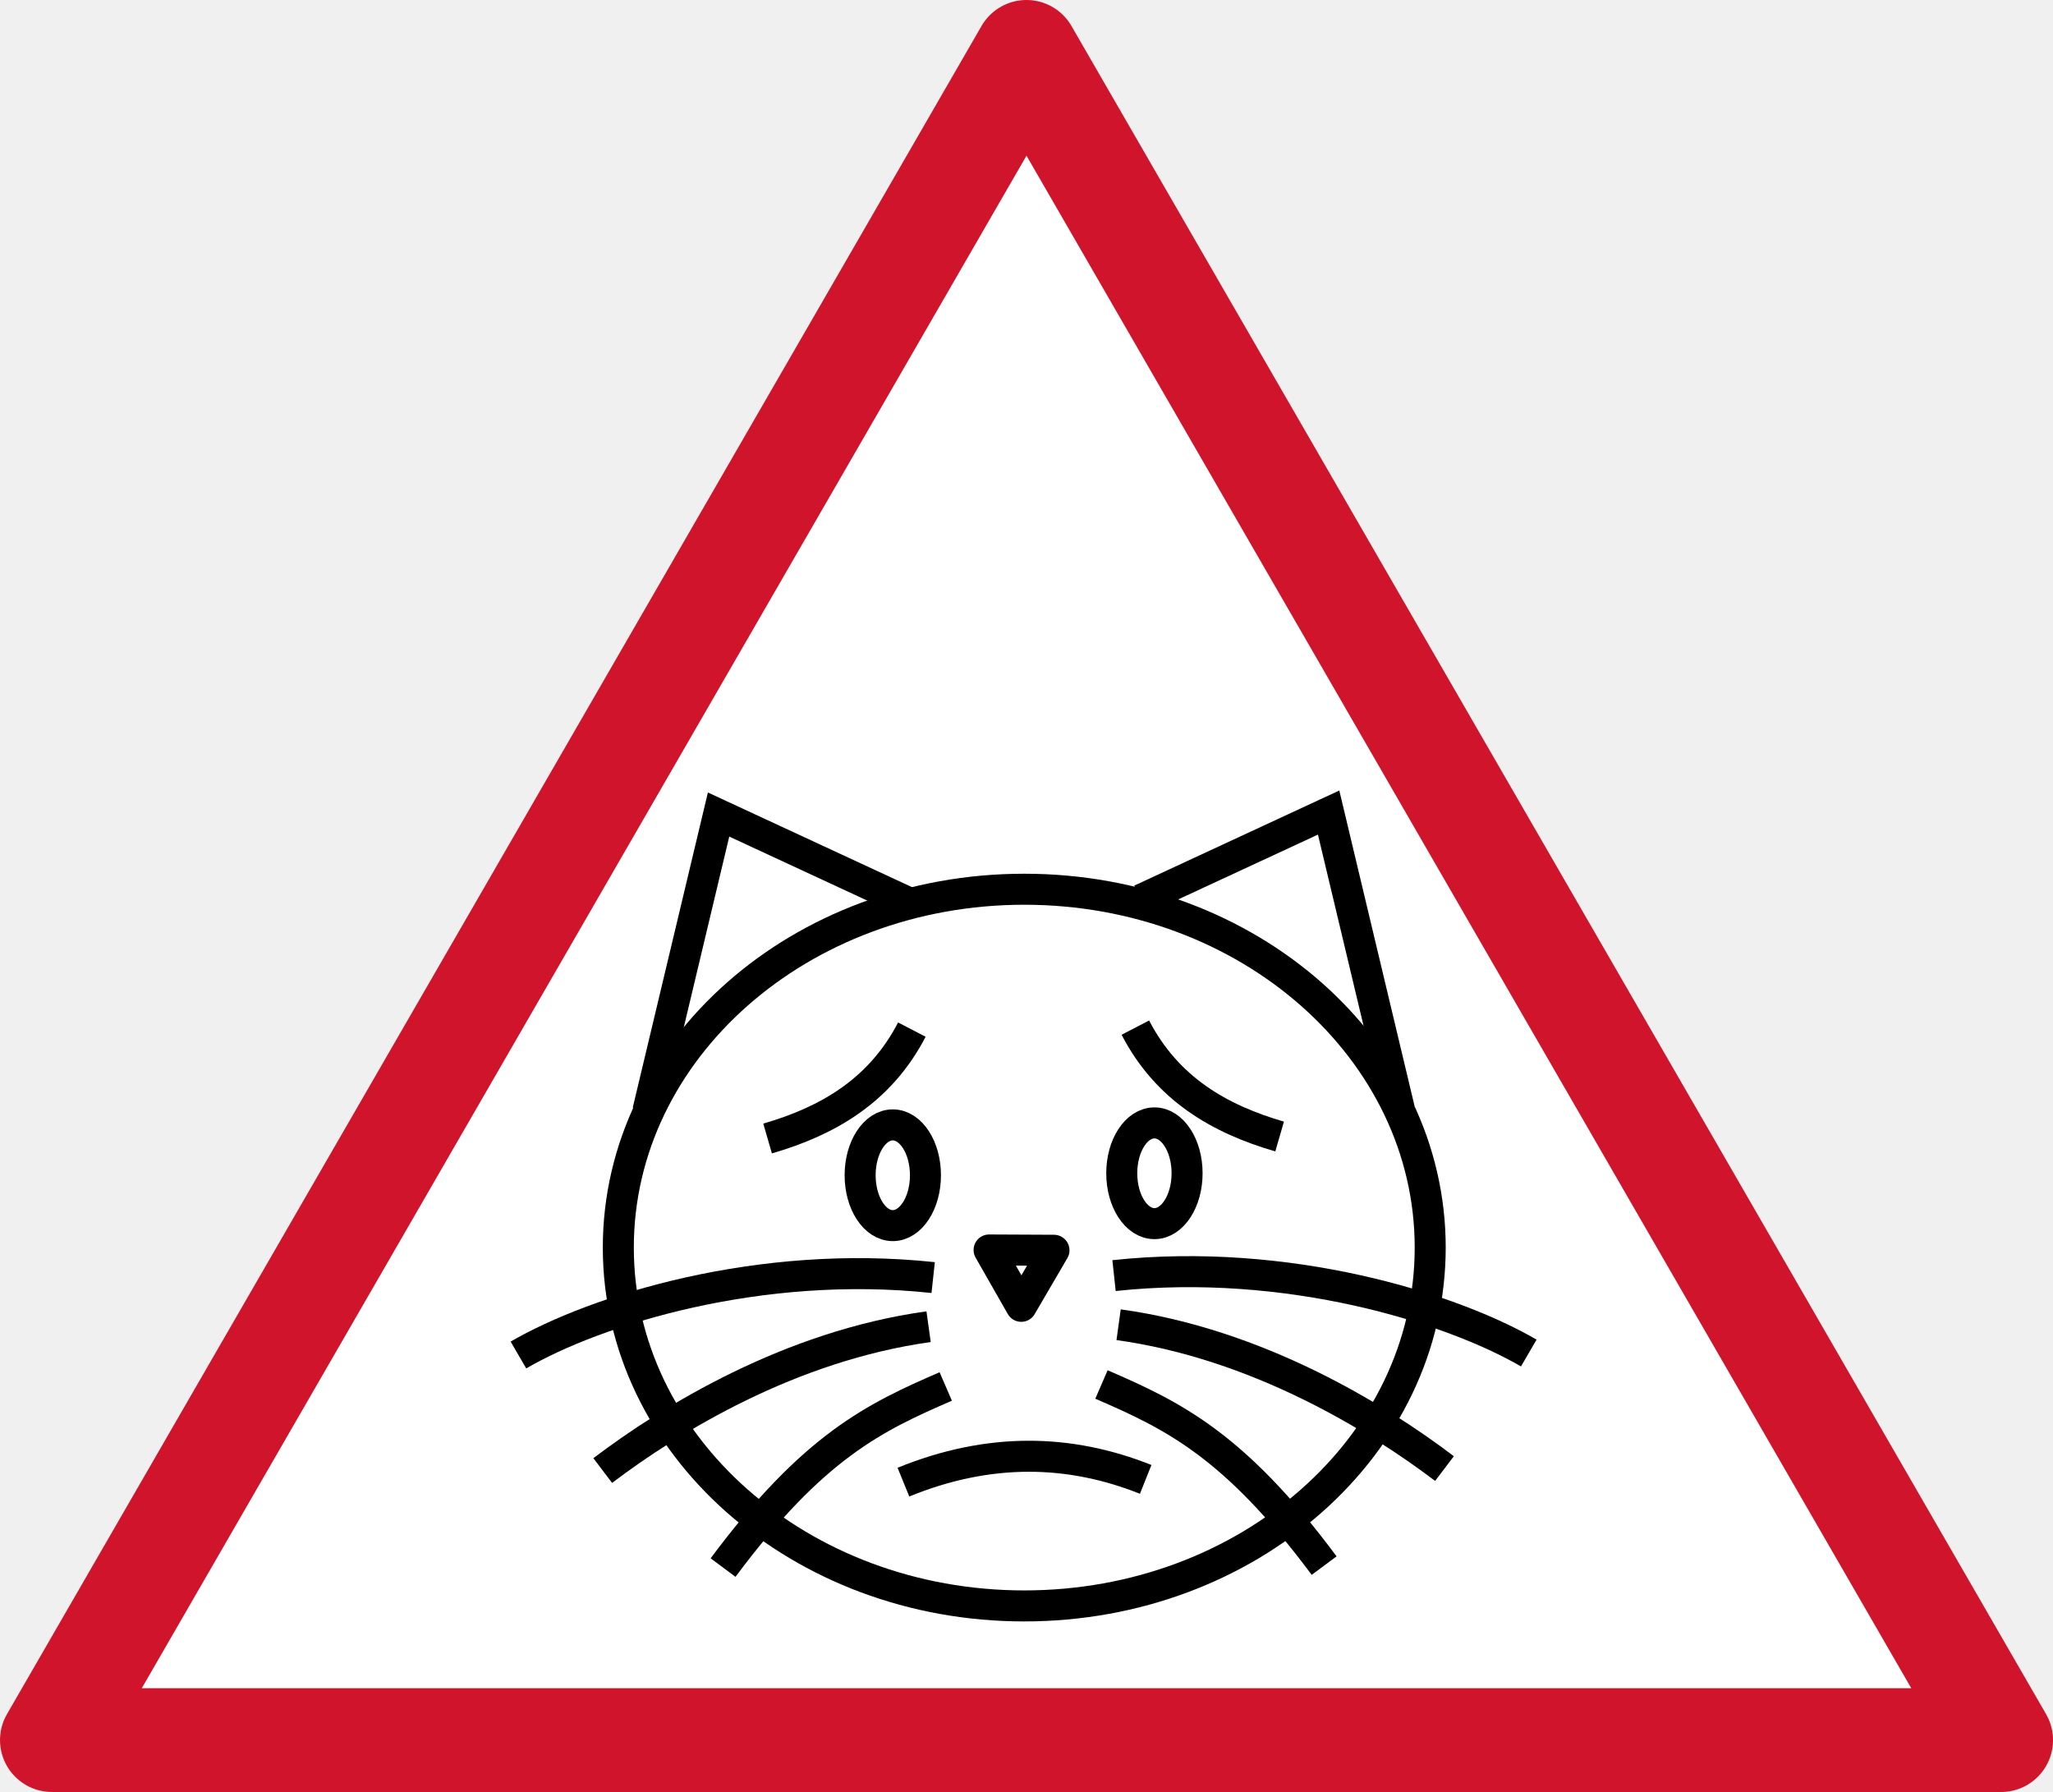
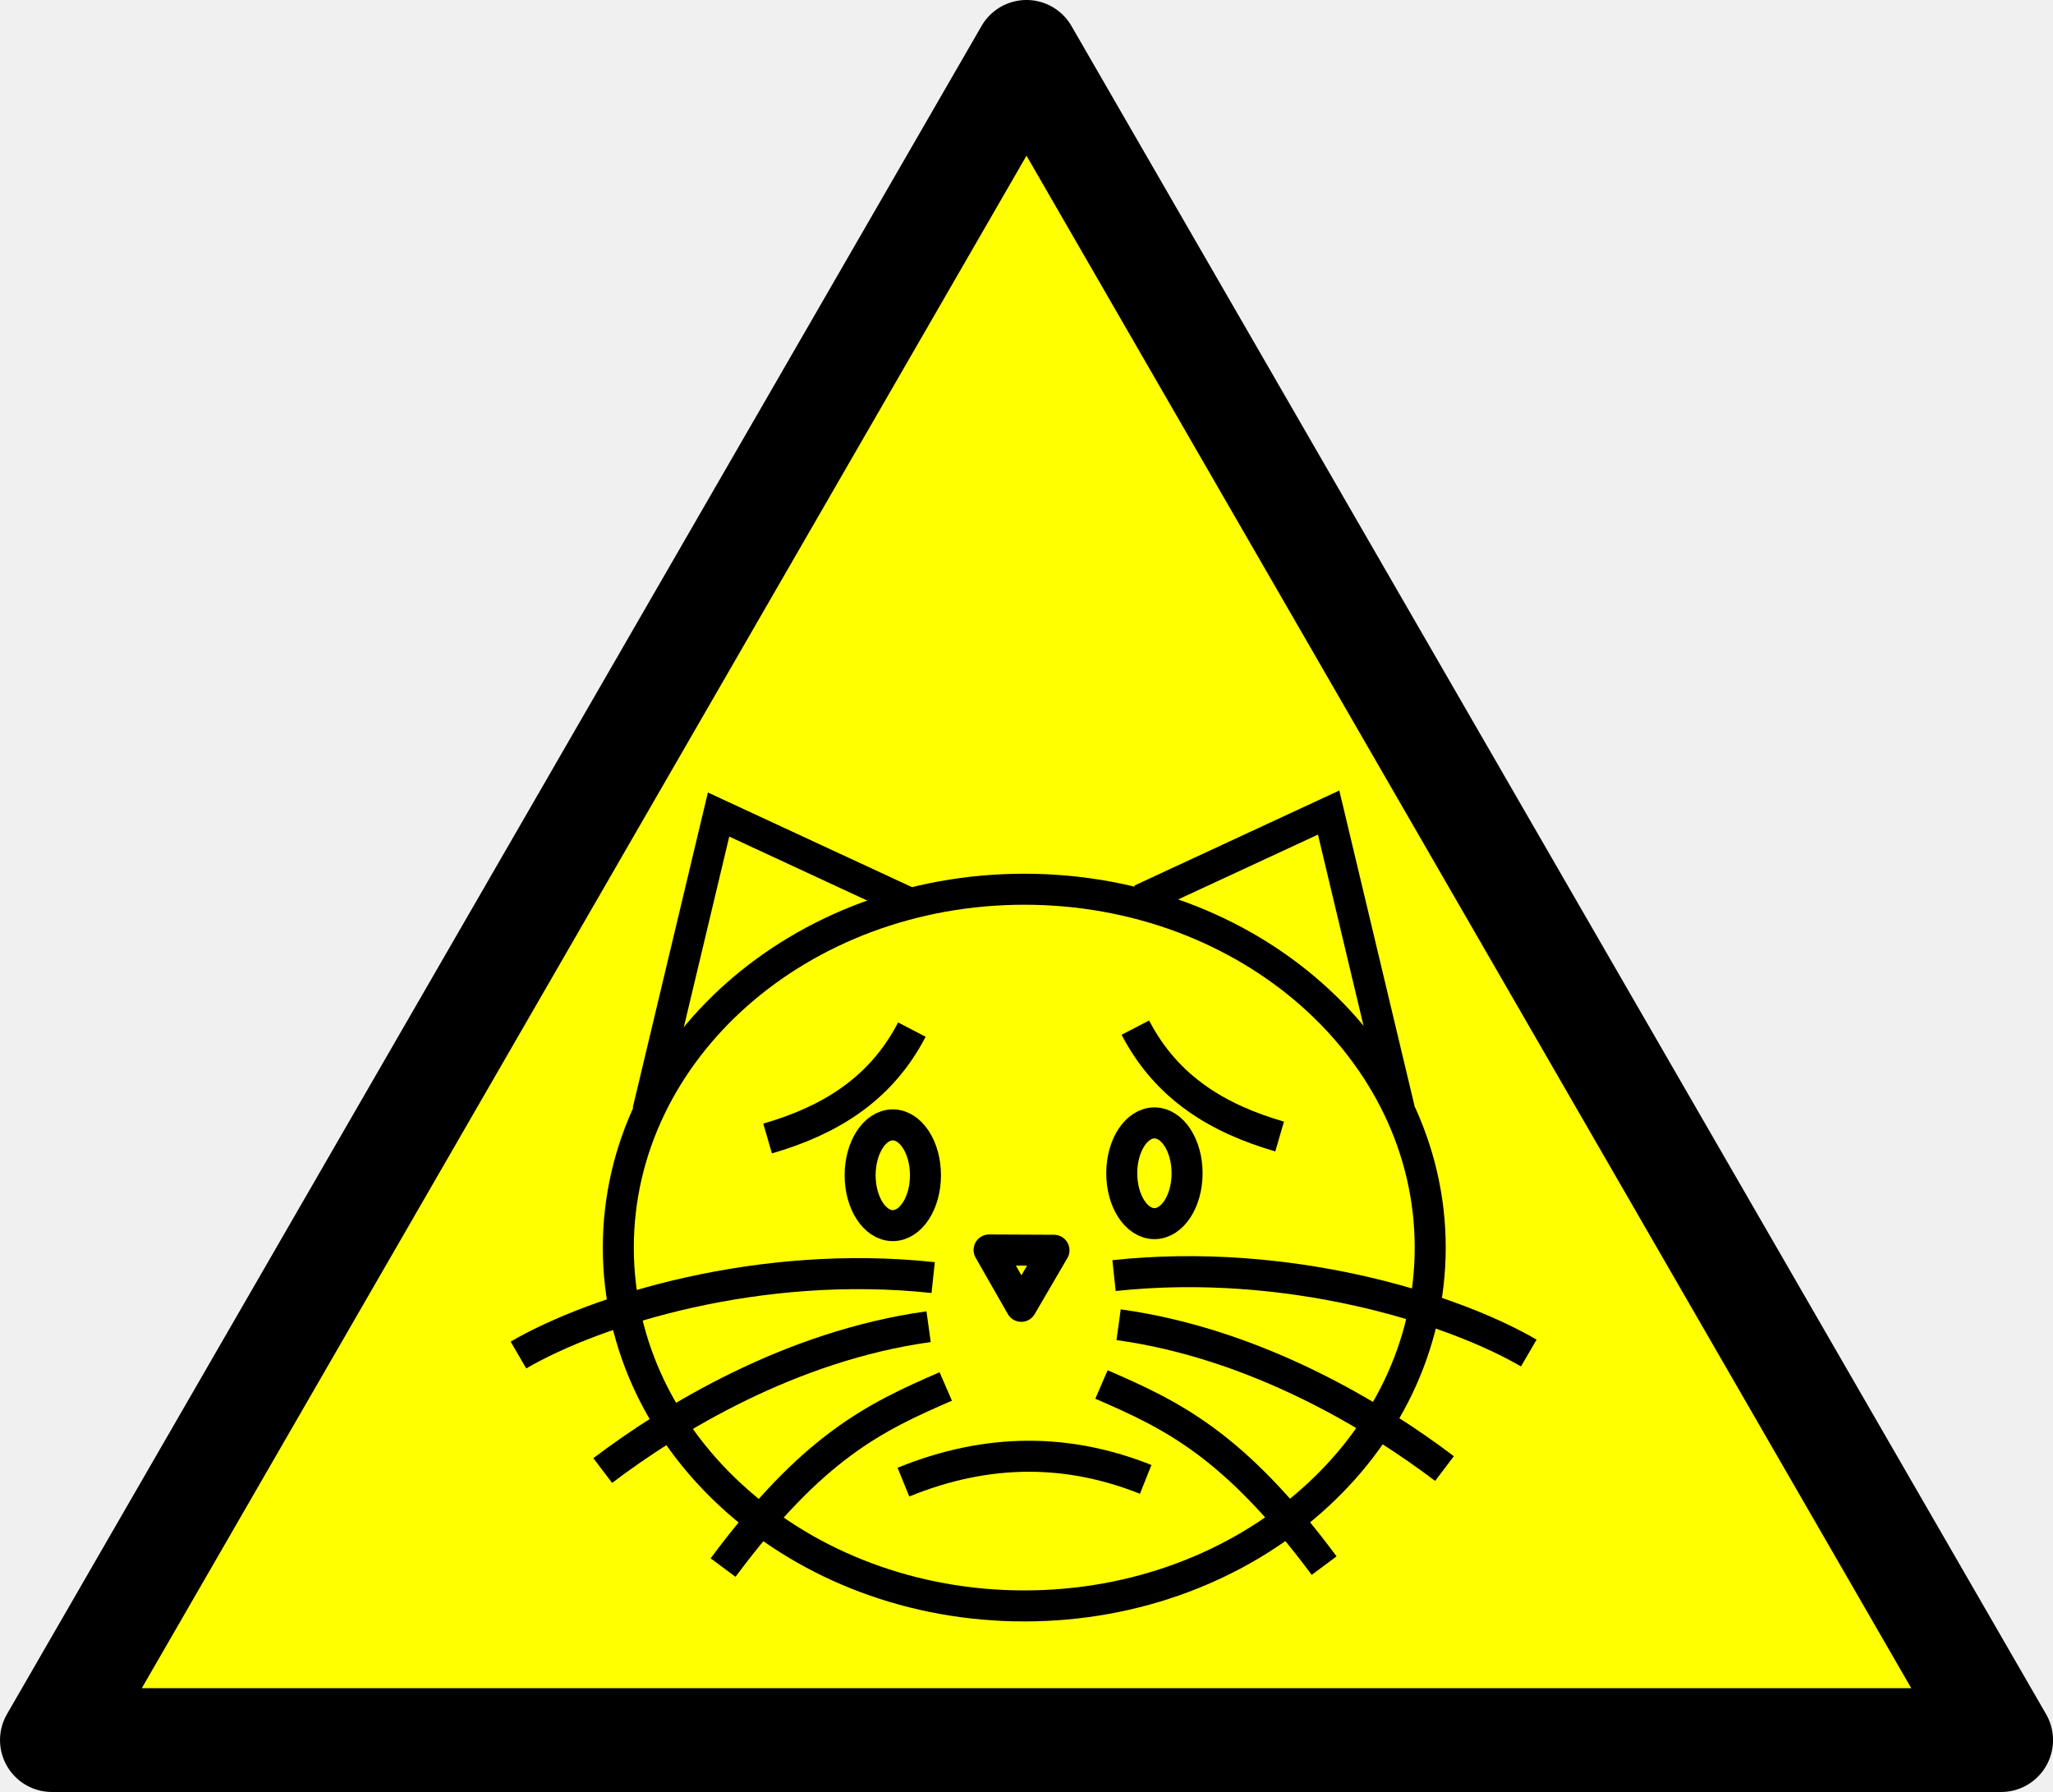
<svg xmlns="http://www.w3.org/2000/svg" width="74.479mm" height="65.005mm" viewBox="0 0 74.479 65.005" version="1.1" id="svg8">
  <defs id="defs2" />
  <g id="layer1" transform="translate(-24.95469,-117.6928)">
-     <path id="path10" d="m 62.194,119.575 17.679,30.62 17.679,30.62 -35.357,0 -35.357,0 17.679,-30.62 z" style="fill:#ffffff;fill-opacity:1;stroke:#cf142b;stroke-width:3.765;stroke-linejoin:round;stroke-miterlimit:4;stroke-dasharray:none;stroke-opacity:1" />
+     <path id="path10" d="m 62.194,119.575 17.679,30.62 17.679,30.62 -35.357,0 -35.357,0 17.679,-30.62 z" style="fill:#ffff00;fill-opacity:1;stroke:#000000;stroke-width:3.765;stroke-linejoin:round;stroke-miterlimit:4;stroke-dasharray:none;stroke-opacity:1" />
    <g id="g4640">
      <ellipse ry="12.999" rx="14.727" cy="162.949" cx="62.113" id="path4543" style="fill:none;fill-opacity:1;stroke:#000000;stroke-width:1.125;stroke-linejoin:round;stroke-miterlimit:4;stroke-dasharray:none;stroke-opacity:1" />
      <path id="path4559" d="m 57.729,171.457 c 3.115,-1.269 6.029,-1.2 8.789,-0.099" style="fill:none;stroke:#000000;stroke-width:1.125;stroke-linecap:butt;stroke-linejoin:miter;stroke-miterlimit:4;stroke-dasharray:none;stroke-opacity:1" />
      <g id="g4573" transform="translate(0.06943609,0.1412083)">
        <path style="fill:none;stroke:#000000;stroke-width:1.125;stroke-linecap:butt;stroke-linejoin:miter;stroke-miterlimit:4;stroke-dasharray:none;stroke-opacity:1" d="m 48.387,157.863 2.567,-10.764 6.814,3.16" id="path4545" />
        <path style="fill:none;stroke:#000000;stroke-width:1.125;stroke-linecap:butt;stroke-linejoin:miter;stroke-miterlimit:4;stroke-dasharray:none;stroke-opacity:1" d="m 52.732,158.851 c 2.197,-0.638 4.086,-1.738 5.234,-3.95" id="path4551" />
        <path style="fill:none;stroke:#000000;stroke-width:1.125;stroke-linecap:butt;stroke-linejoin:miter;stroke-miterlimit:4;stroke-dasharray:none;stroke-opacity:1" d="m 43.693,166.705 c 2.811,-1.635 8.748,-3.485 15.046,-2.809" id="path4553" />
        <path style="fill:none;stroke:#000000;stroke-width:1.125;stroke-linecap:butt;stroke-linejoin:miter;stroke-miterlimit:4;stroke-dasharray:none;stroke-opacity:1" d="m 46.751,170.896 c 2.483,-1.882 6.808,-4.524 11.822,-5.218" id="path4555" />
        <path style="fill:none;stroke:#000000;stroke-width:1.125;stroke-linecap:butt;stroke-linejoin:miter;stroke-miterlimit:4;stroke-dasharray:none;stroke-opacity:1" d="m 51.117,174.416 c 3.271,-4.399 5.51,-5.457 8.078,-6.57" id="path4557" />
        <ellipse style="fill:none;fill-opacity:1;stroke:#000000;stroke-width:1.125;stroke-linejoin:round;stroke-miterlimit:4;stroke-dasharray:none;stroke-opacity:1" id="path4561" cx="57.274" cy="160.184" rx="1.185" ry="1.827" />
      </g>
      <path d="m 62.004,165.08 -1.167,-2.044 2.354,0.011 z" id="path4565" style="fill:none;fill-opacity:1;stroke:#000000;stroke-width:1.125;stroke-linejoin:round;stroke-miterlimit:4;stroke-dasharray:none;stroke-opacity:1" />
      <g id="g4573-6" transform="matrix(-1,0,0,1,124.1089,0.0694371)">
        <path style="fill:none;stroke:#000000;stroke-width:1.125;stroke-linecap:butt;stroke-linejoin:miter;stroke-miterlimit:4;stroke-dasharray:none;stroke-opacity:1" d="m 48.387,157.863 2.567,-10.764 6.814,3.16" id="path4545-7" />
        <path style="fill:none;stroke:#000000;stroke-width:1.125;stroke-linecap:butt;stroke-linejoin:miter;stroke-miterlimit:4;stroke-dasharray:none;stroke-opacity:1" d="m 52.732,158.851 c 2.197,-0.638 4.086,-1.738 5.234,-3.95" id="path4551-5" />
        <path style="fill:none;stroke:#000000;stroke-width:1.125;stroke-linecap:butt;stroke-linejoin:miter;stroke-miterlimit:4;stroke-dasharray:none;stroke-opacity:1" d="m 43.693,166.705 c 2.811,-1.635 8.748,-3.485 15.046,-2.809" id="path4553-3" />
        <path style="fill:none;stroke:#000000;stroke-width:1.125;stroke-linecap:butt;stroke-linejoin:miter;stroke-miterlimit:4;stroke-dasharray:none;stroke-opacity:1" d="m 46.751,170.896 c 2.483,-1.882 6.808,-4.524 11.822,-5.218" id="path4555-5" />
        <path style="fill:none;stroke:#000000;stroke-width:1.125;stroke-linecap:butt;stroke-linejoin:miter;stroke-miterlimit:4;stroke-dasharray:none;stroke-opacity:1" d="m 51.117,174.416 c 3.271,-4.399 5.51,-5.457 8.078,-6.57" id="path4557-6" />
        <ellipse style="fill:none;fill-opacity:1;stroke:#000000;stroke-width:1.125;stroke-linejoin:round;stroke-miterlimit:4;stroke-dasharray:none;stroke-opacity:1" id="path4561-2" cx="57.274" cy="160.184" rx="1.185" ry="1.827" />
      </g>
    </g>
  </g>
</svg>
